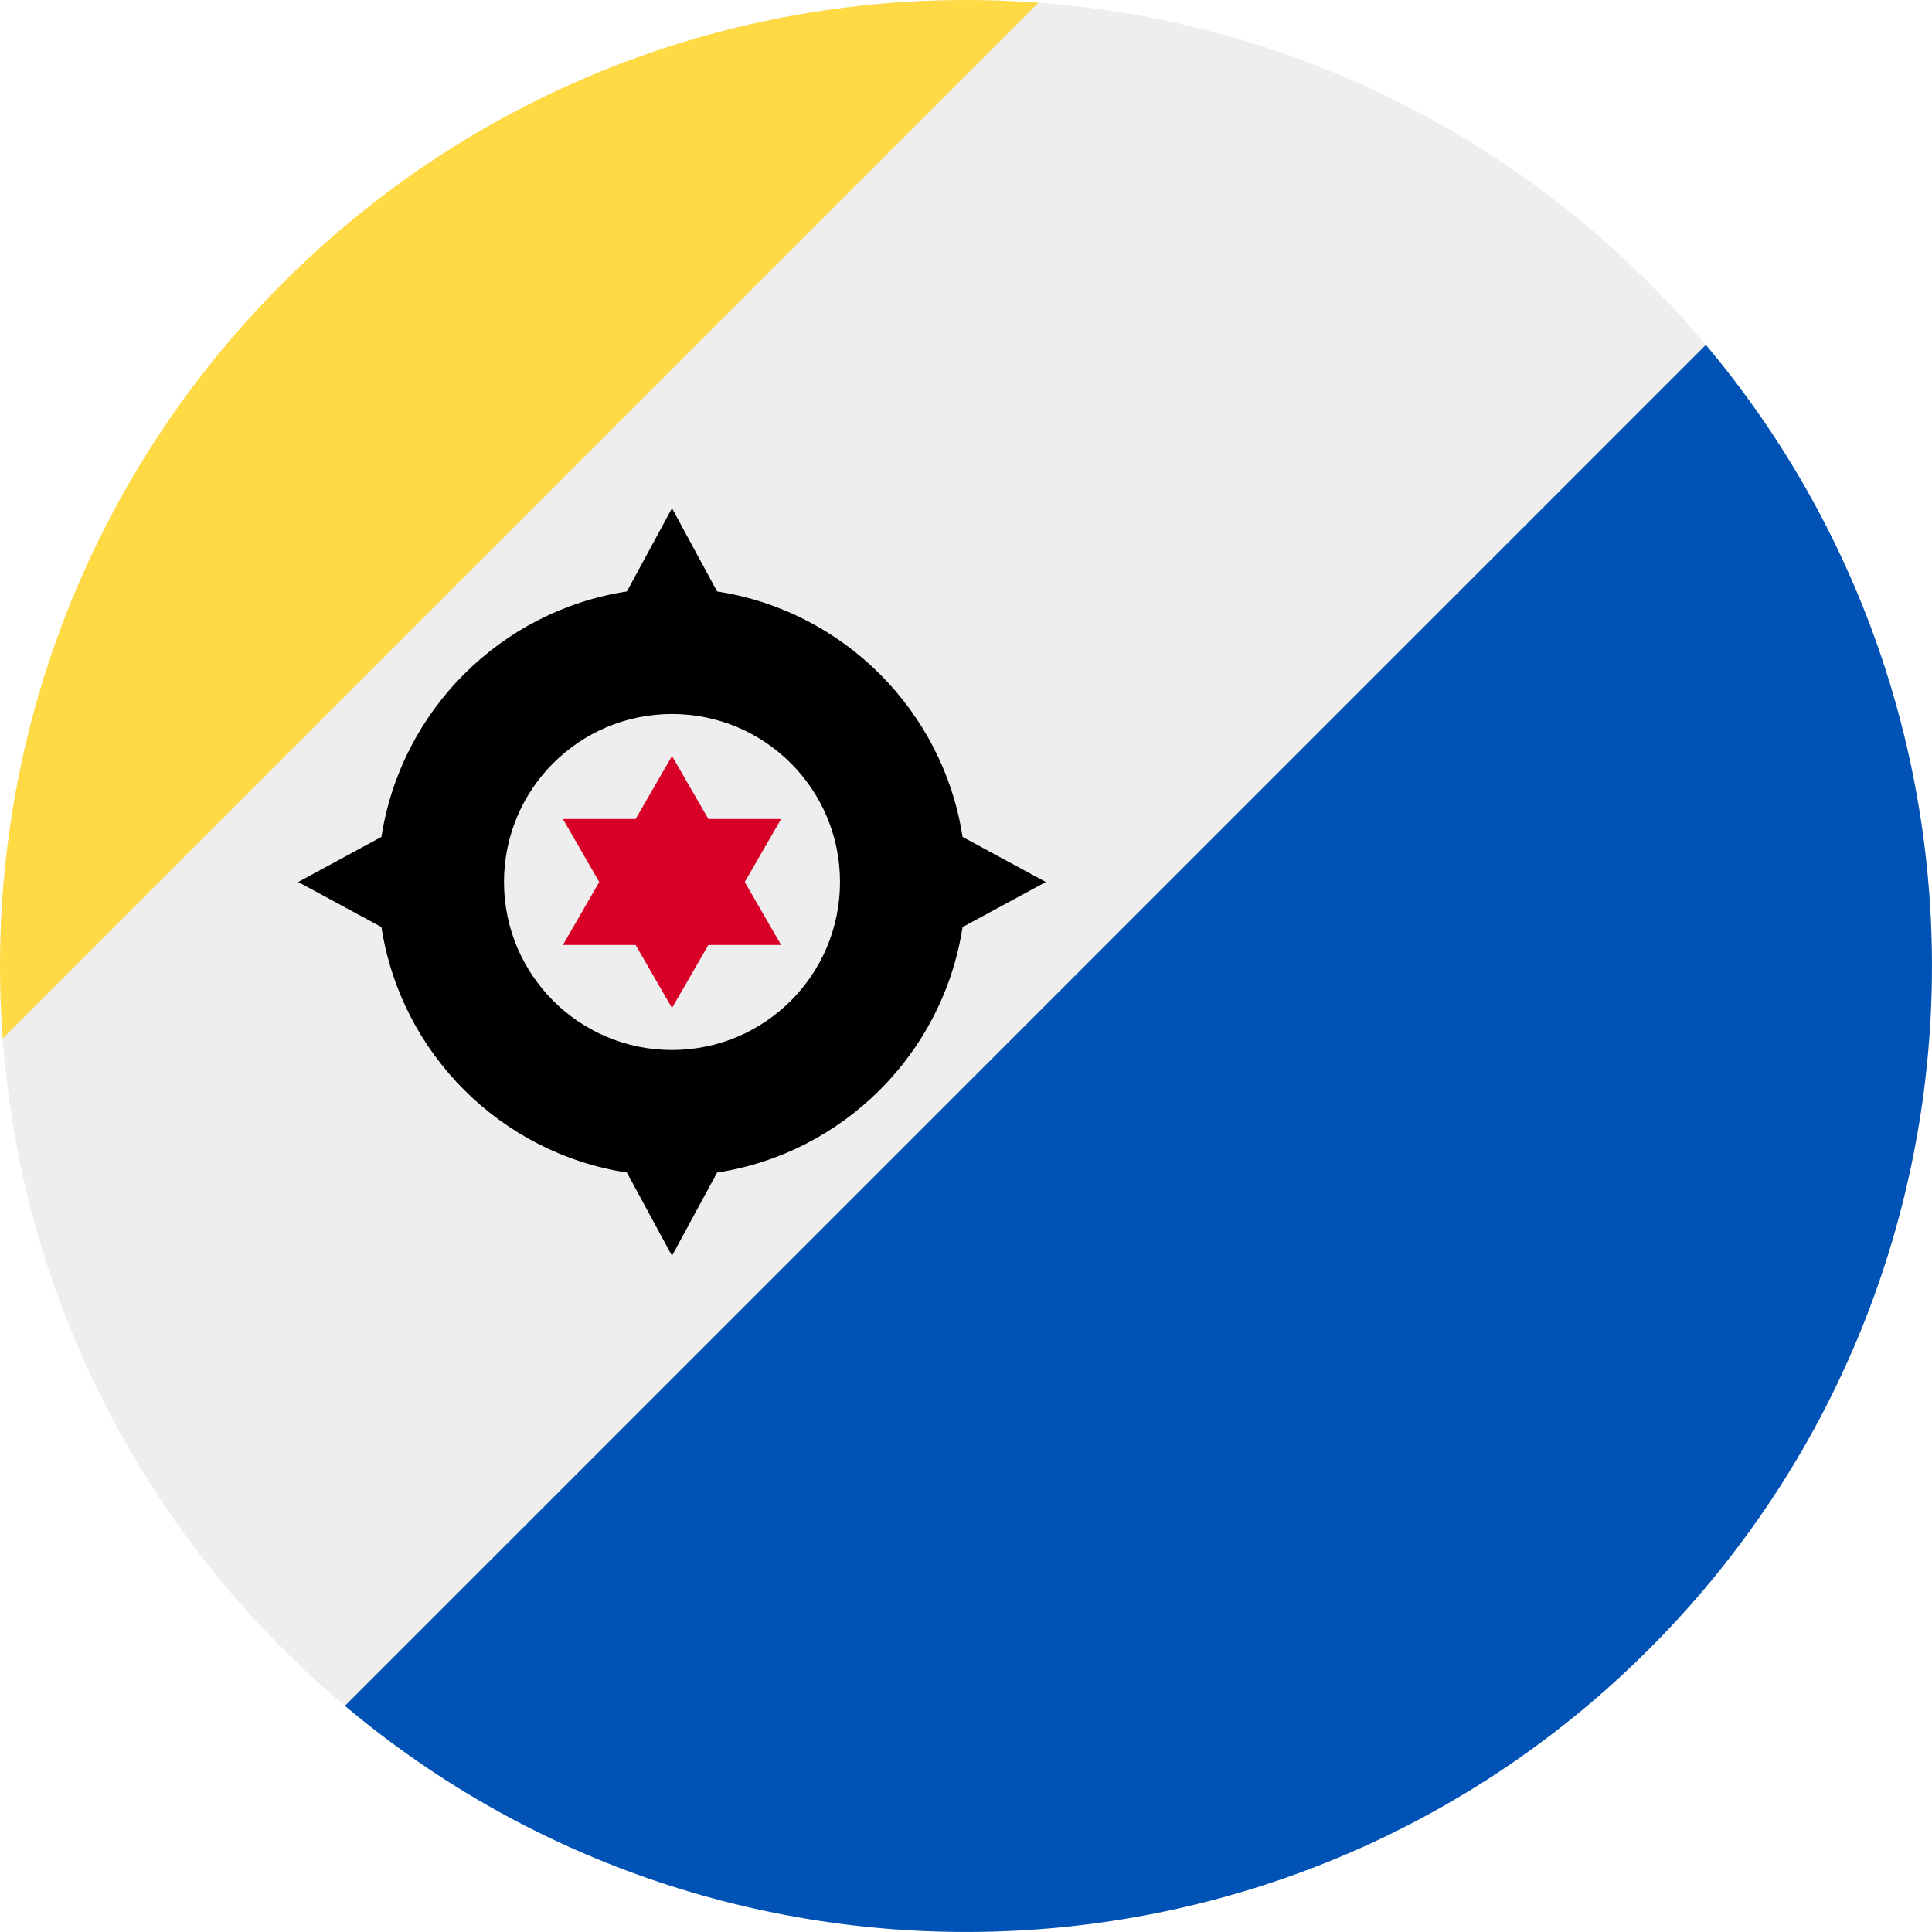
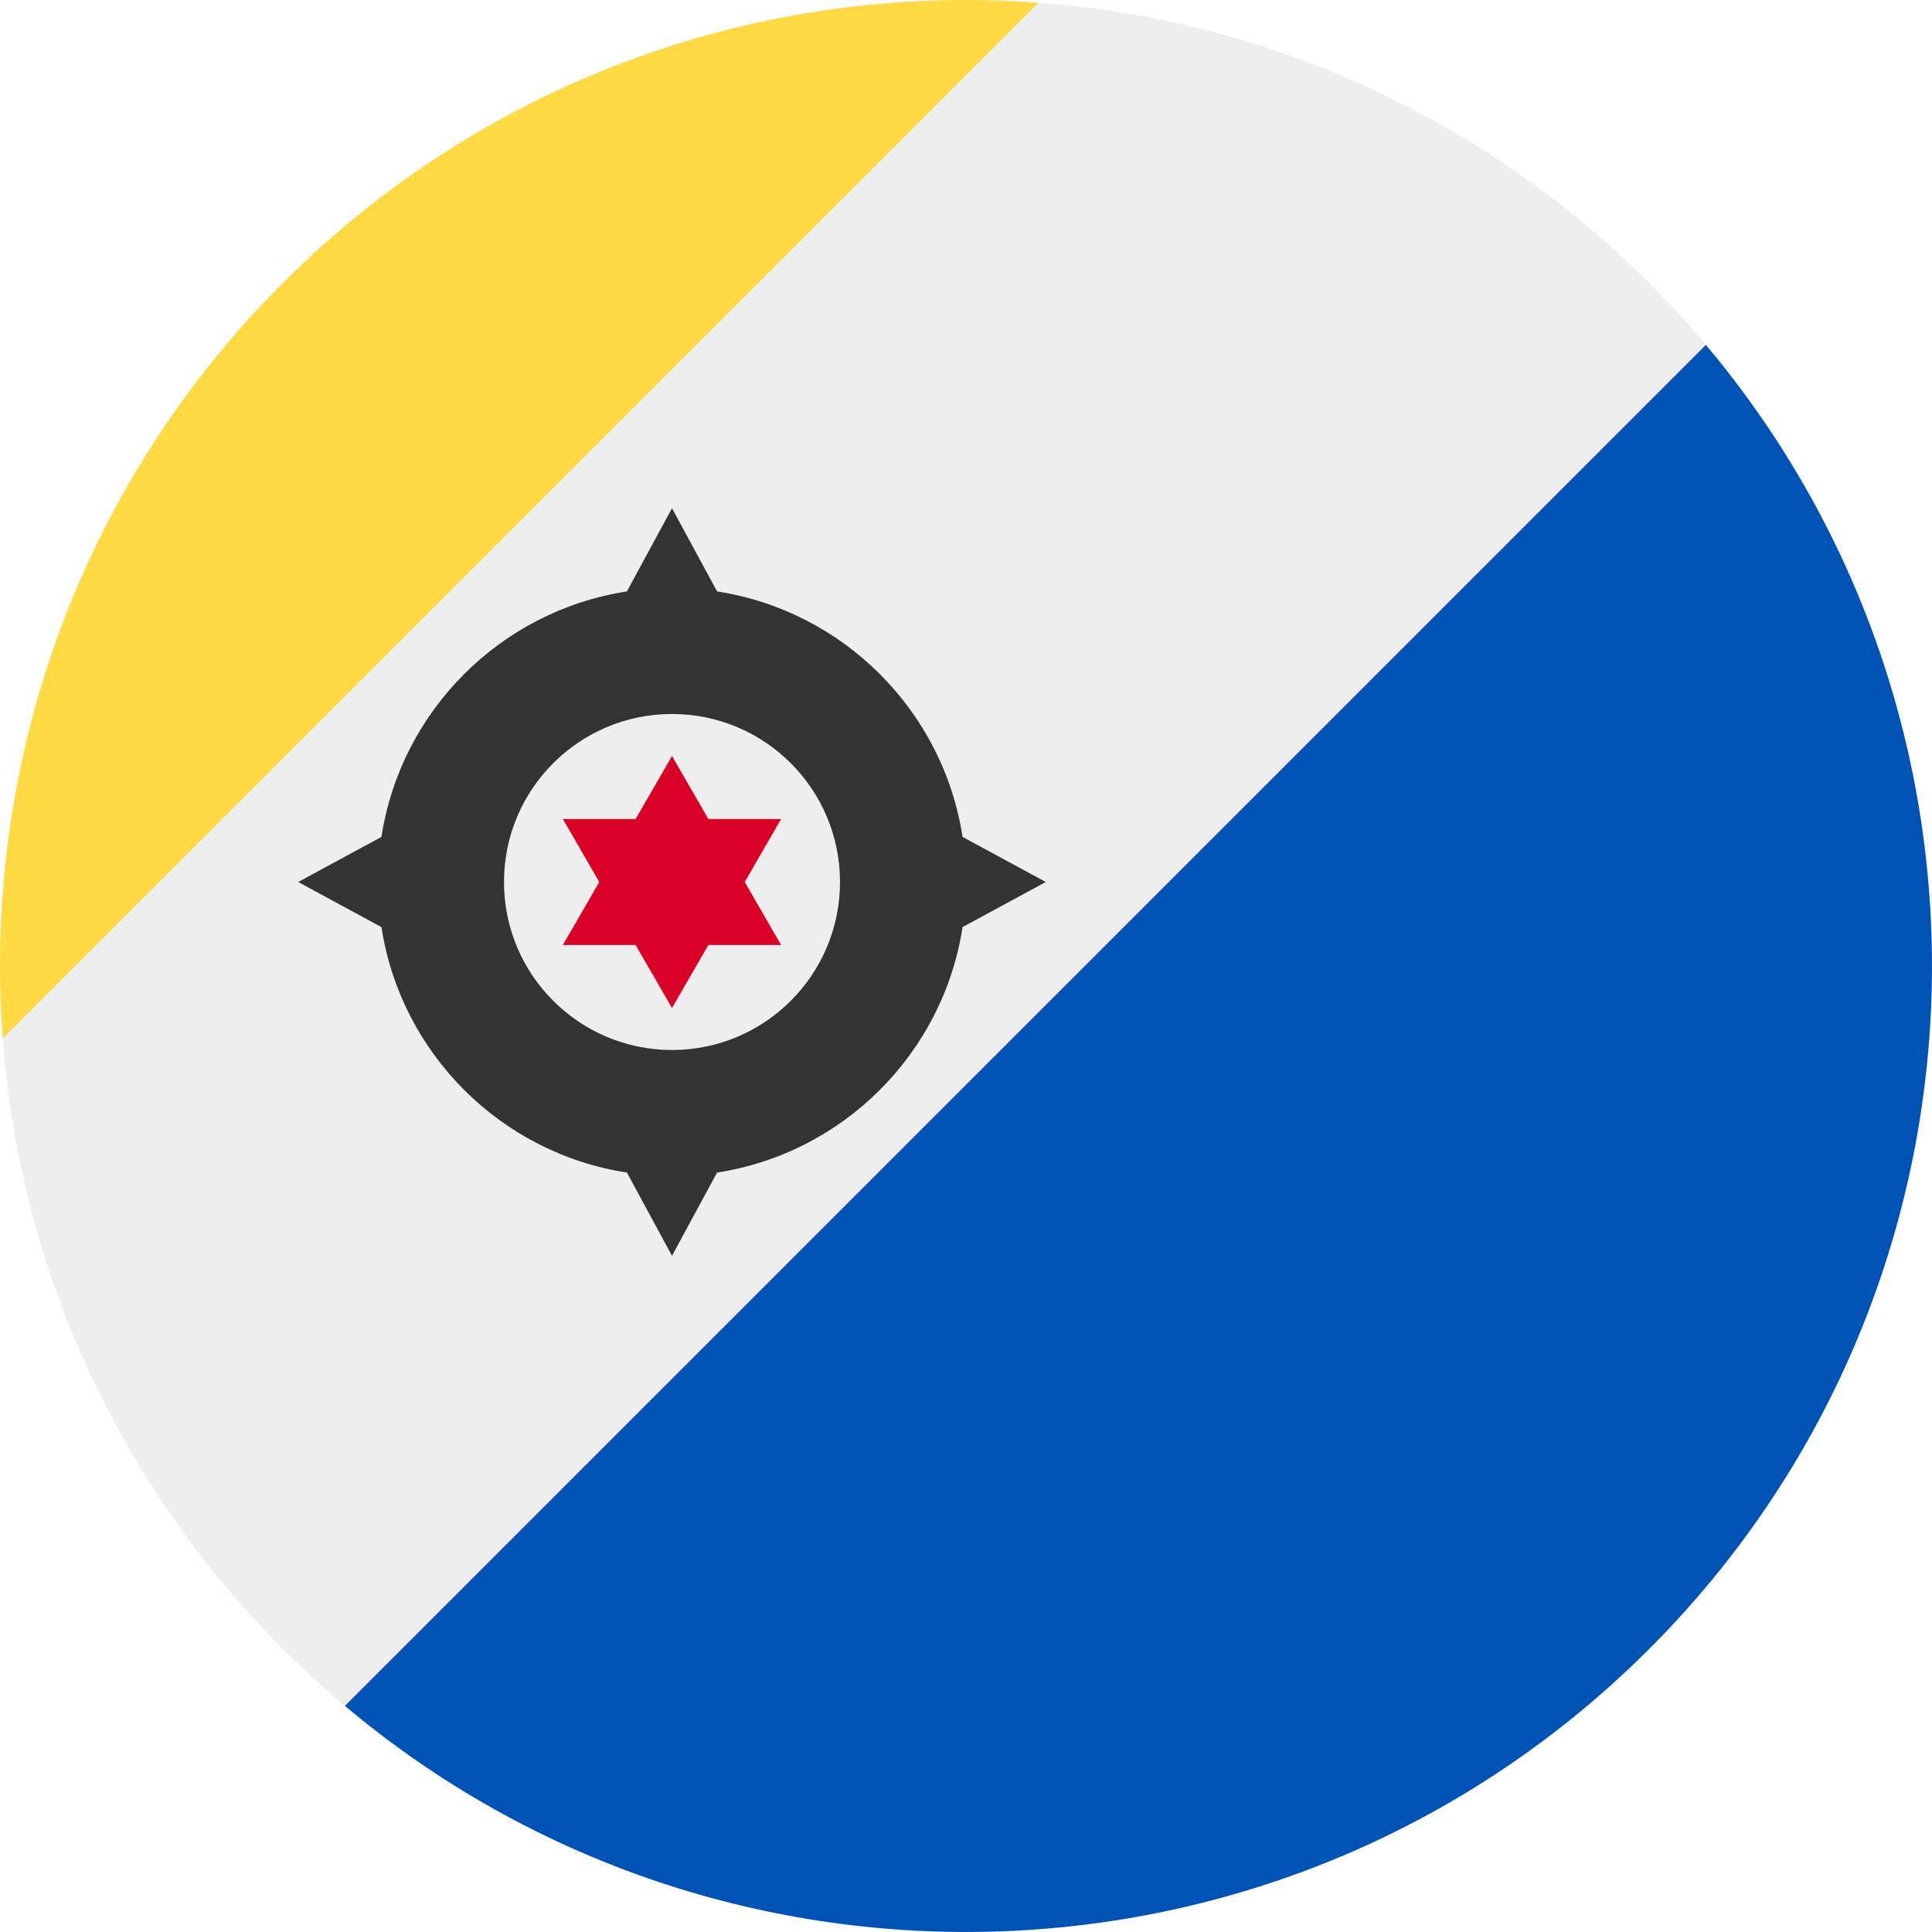
<svg xmlns="http://www.w3.org/2000/svg" viewBox="0 0 512 512">
  <circle cx="256" cy="256" r="256" fill="#eee" />
  <path d="M74.98 74.98C20.115 129.845-4.632 203.419.721 275.165L275.164.722C203.418-4.632 129.845 20.115 74.98 74.98z" fill="#ffda44" />
  <path d="M91.41 452.071c100.581 84.622 250.94 79.617 345.61-15.052S536.695 191.99 452.072 91.41L91.41 452.071z" fill="#0052b4" />
-   <path d="M255.087 245.689l22.061-11.95-22.061-11.95c-5.151-33.461-31.589-59.9-65.05-65.05l-11.951-22.062-11.95 22.061c-33.46 5.15-59.898 31.589-65.05 65.05l-22.062 11.951 22.061 11.95c5.151 33.461 31.589 59.9 65.05 65.05l11.951 22.062 11.95-22.061c33.462-5.151 59.9-31.59 65.051-65.051zm-77 32.572c-24.589 0-44.522-19.932-44.522-44.522s19.932-44.522 44.522-44.522 44.522 19.932 44.522 44.522-19.933 44.522-44.522 44.522z" />
+   <path d="M255.087 245.689l22.061-11.95-22.061-11.95c-5.151-33.461-31.589-59.9-65.05-65.05l-11.951-22.062-11.95 22.061c-33.46 5.15-59.898 31.589-65.05 65.05l-22.062 11.951 22.061 11.95c5.151 33.461 31.589 59.9 65.05 65.05l11.951 22.062 11.95-22.061c33.462-5.151 59.9-31.59 65.051-65.051zm-77 32.572c-24.589 0-44.522-19.932-44.522-44.522s19.932-44.522 44.522-44.522 44.522 19.932 44.522 44.522-19.933 44.522-44.522 44.522z" fill="#333" />
  <path fill="#d80027" d="M178.087 200.348l9.639 16.695h19.279l-9.64 16.696 9.64 16.696h-19.279l-9.639 16.695-9.639-16.695H149.17l9.639-16.696-9.639-16.696h19.278z" />
</svg>
